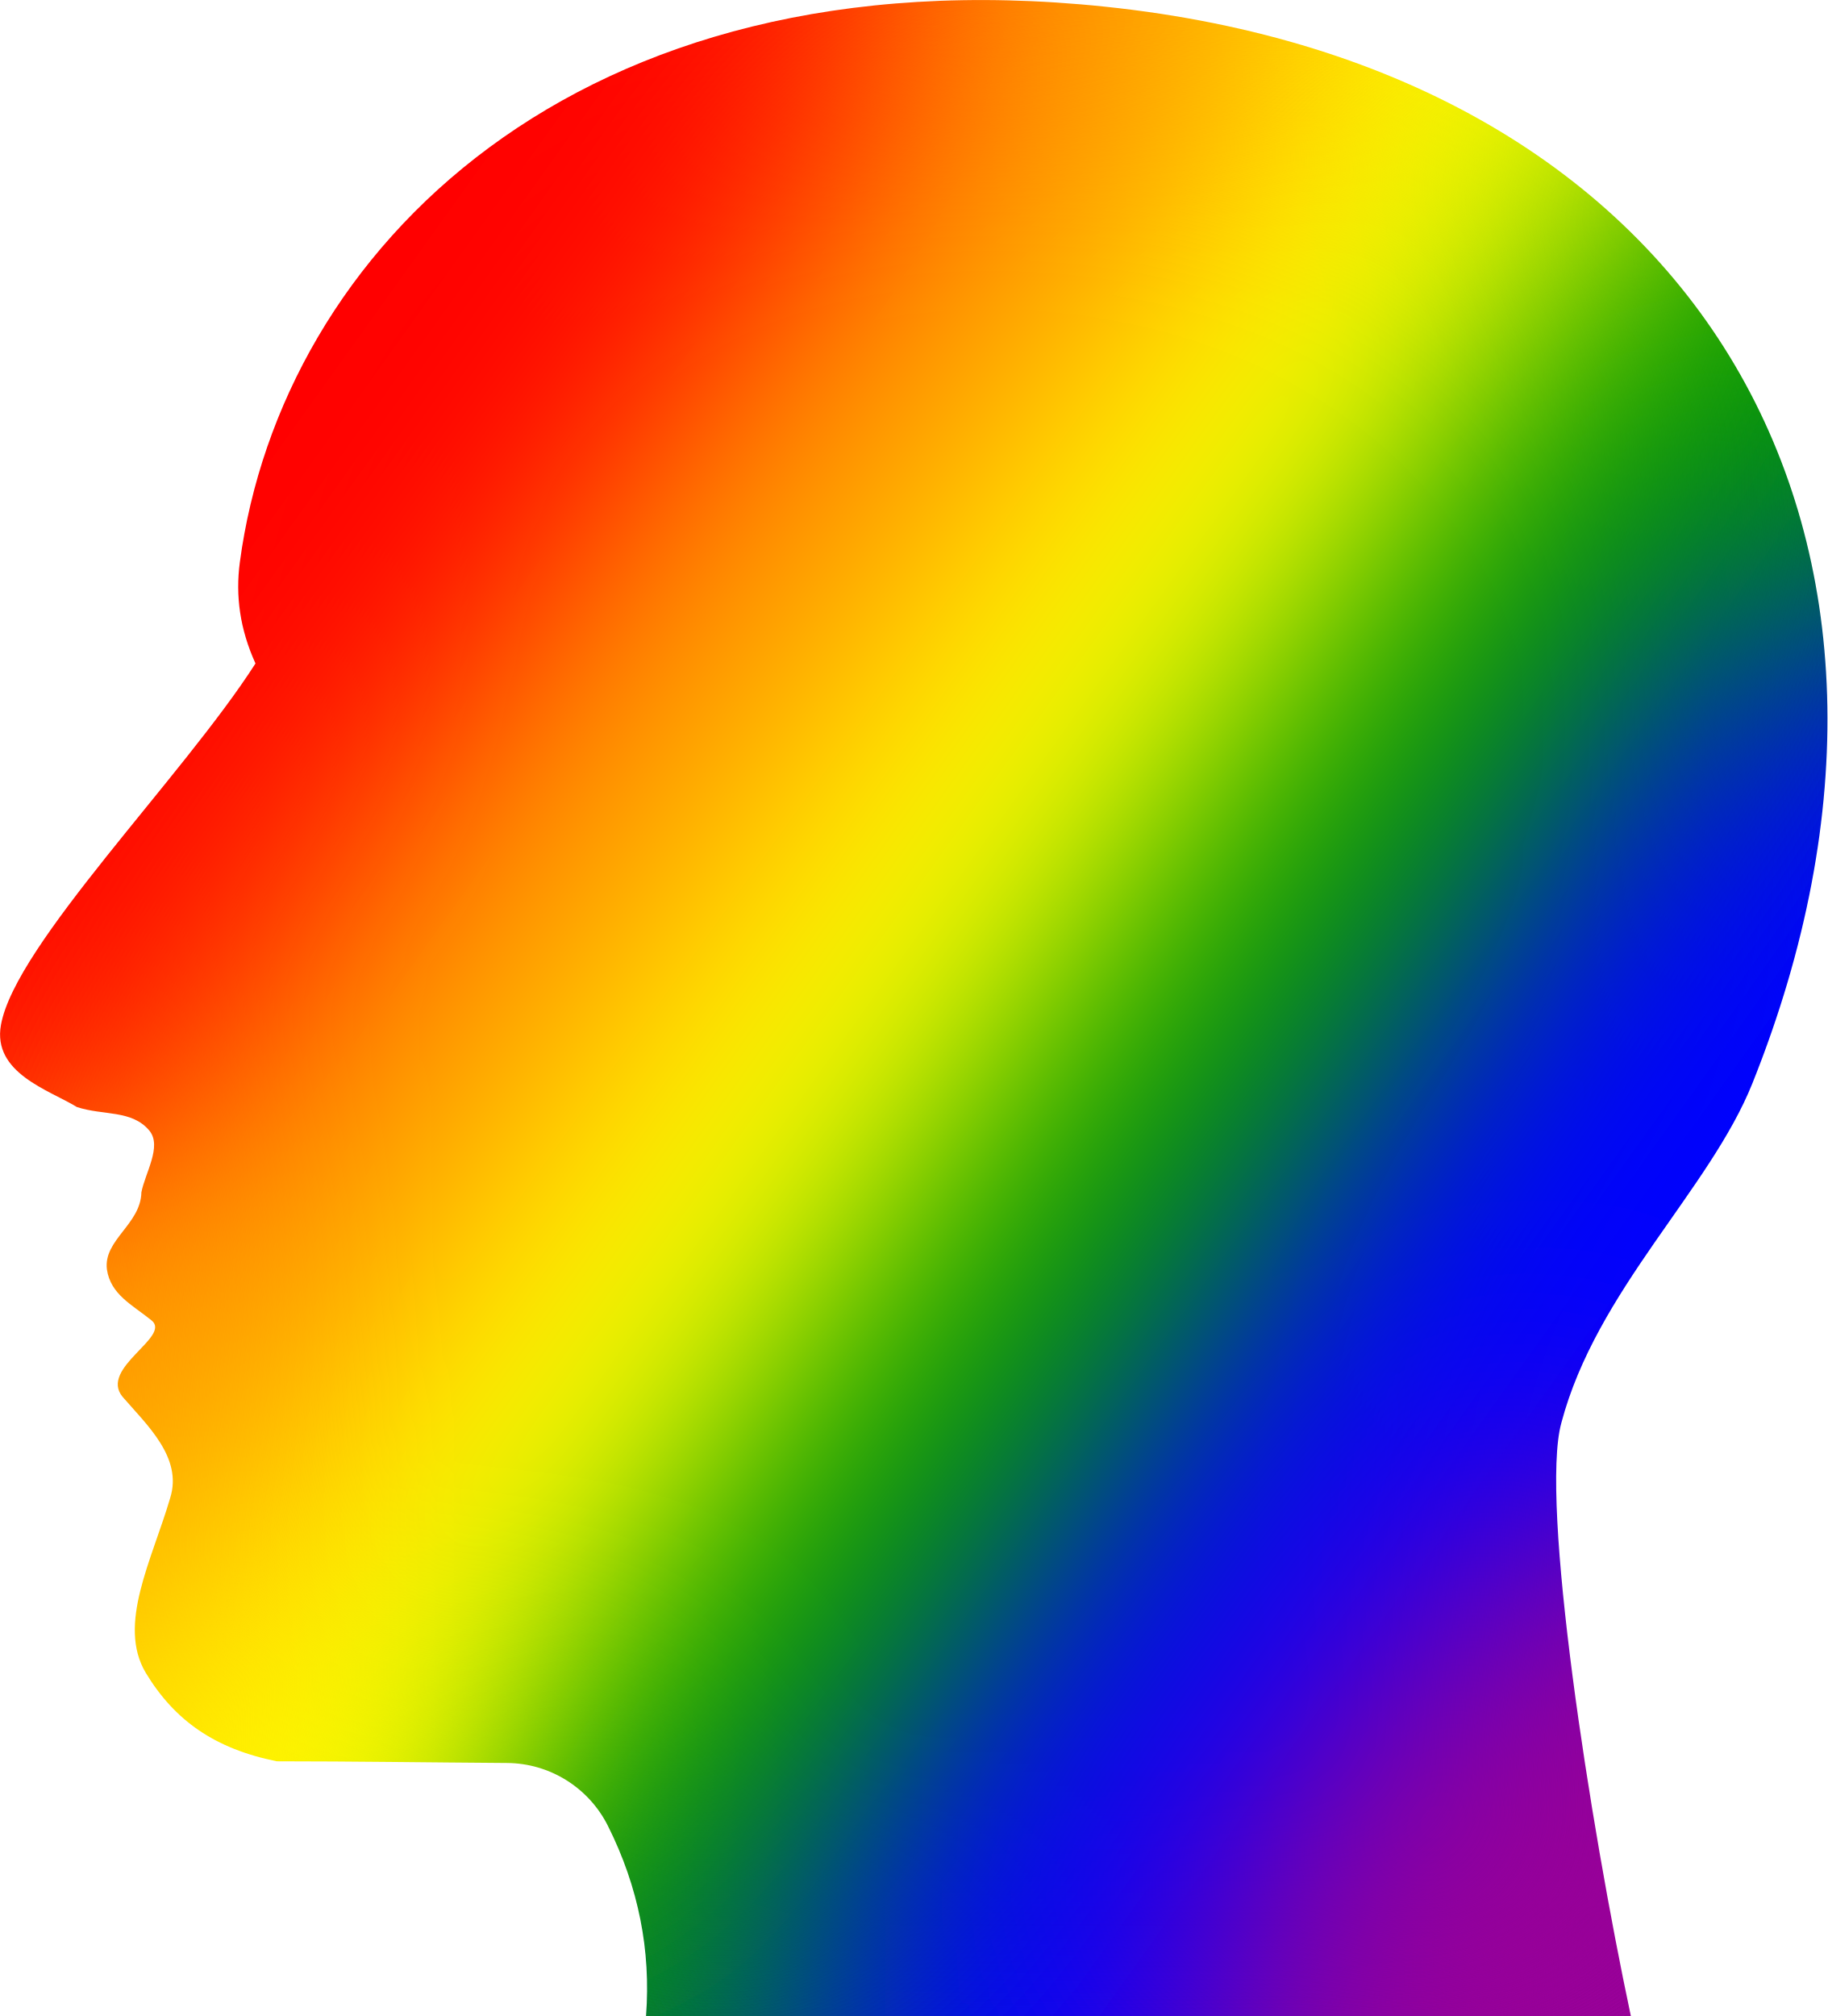
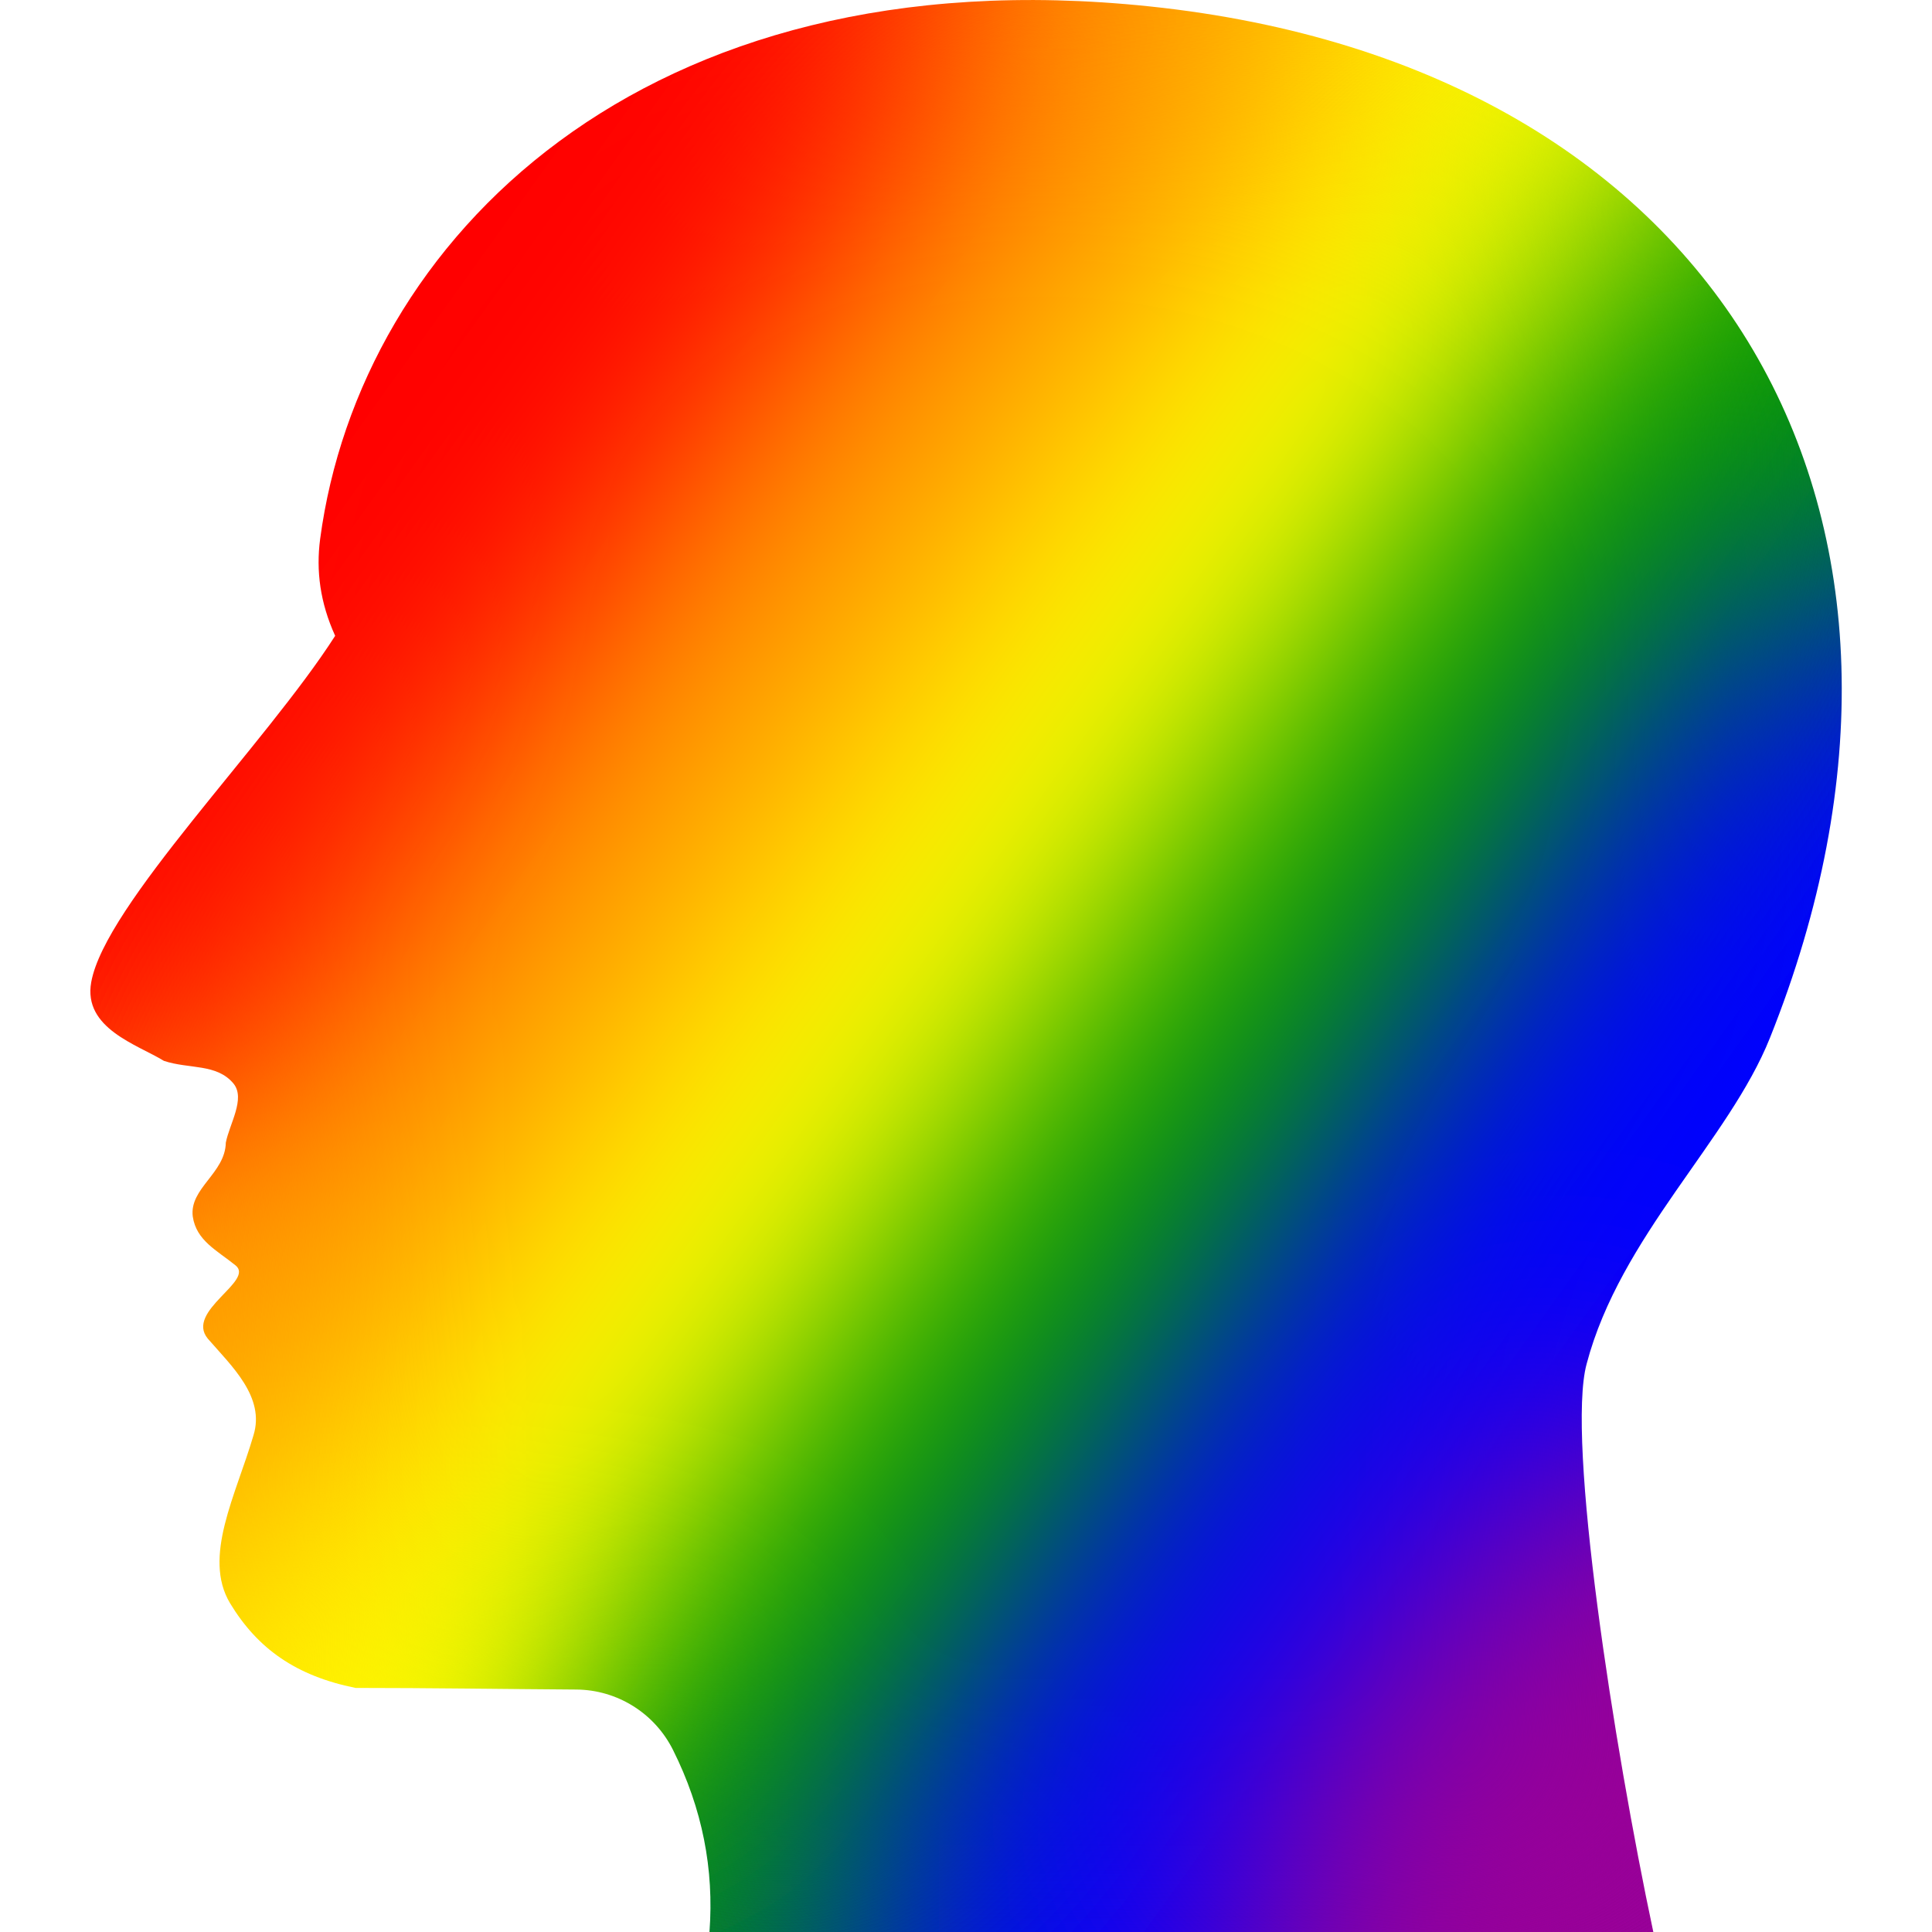
- <svg xmlns="http://www.w3.org/2000/svg" id="svg9096" height="451.56mm" width="409.34mm" version="1.1" viewBox="0 0 1450.428 1600">
+ <svg xmlns="http://www.w3.org/2000/svg" id="svg9096" height="451.56mm" width="451.56mm" version="1.1" viewBox="0 0 1450.428 1600">
  <defs id="defs9098">
    <linearGradient id="linearGradient9745" y2="910.53" gradientUnits="userSpaceOnUse" x2="499.39" y1="10.907" x1="-757.83">
      <stop id="stop10" stop-color="#F00" offset="0" fill="url(#linearGradient4173)" />
      <stop id="stop12" stop-color="#F00" offset=".167" fill="url(#linearGradient4173)" />
      <stop id="stop14" stop-color="#FF9800" offset=".167" fill="url(#linearGradient4173)" />
      <stop id="stop16" stop-color="#FF9800" offset=".333" fill="url(#linearGradient4173)" />
      <stop id="stop18" stop-color="#FF0" offset=".333" fill="url(#linearGradient4173)" />
      <stop id="stop20" stop-color="#FF0" offset=".5" fill="url(#linearGradient4173)" />
      <stop id="stop22" stop-color="#009800" offset=".5" fill="url(#linearGradient4173)" />
      <stop id="stop24" stop-color="#009800" offset=".667" fill="url(#linearGradient4173)" />
      <stop id="stop26" stop-color="#00F" offset=".667" fill="url(#linearGradient4173)" />
      <stop id="stop28" stop-color="#00F" offset=".833" fill="url(#linearGradient4173)" />
      <stop id="stop30" stop-color="#980098" offset=".833" fill="url(#linearGradient4173)" />
      <stop id="stop32" stop-color="#980098" offset="1" fill="url(#linearGradient4173)" />
    </linearGradient>
    <filter id="filter9939" style="color-interpolation-filters:sRGB" height="1" width="1" y="0" x="0">
      <feGaussianBlur id="feGaussianBlur9941" stdDeviation="100 100" result="blur" />
      <feColorMatrix id="feColorMatrix9943" values="1 0 0 0 0 0 1 0 0 0 0 0 1 0 0 0 0 0 50 0 " result="colormatrix" />
      <feComposite id="feComposite9945" operator="in" in2="SourceGraphic" in="colormatrix" />
    </filter>
  </defs>
  <g id="layer1" transform="translate(1002.4 281.92)">
    <path id="path19449_1_" d="m-489.64 1318.1h781.67c-32.843-154.35-72.15-408.27-55.23-470.51 27.867-105.55 117.92-185.22 151.76-269.86 172.16-430.18-38.201-804.69-513.98-854.38-420.12-43.882-653.8 194.67-686.64 441.13-3.481 26.388 0 52.776 12.442 80.161-57.715 90.119-190.57 223.06-202.01 286.79-6.968 38.337 38.311 51.78 60.206 65.224 20.899 6.971 43.785 1.99 57.715 18.92 9.951 12.448-3.481 33.359-6.47 48.794-0.498 25.392-30.346 37.84-27.363 61.24 2.989 19.916 19.903 27.883 35.328 40.33 16.421 12.944-41.798 37.839-22.892 60.743 19.404 22.404 47.77 48.295 37.813 80.16-14.429 49.291-42.296 100.57-19.405 138.91 22.892 37.84 54.732 60.244 103.99 70.2 60.671 0 121.65 0.931 182.7 1.328 33.999 0.221 64.926 19.568 80.147 49.97 24.315 48.561 34.145 98.874 30.221 150.85z" filter="url(#filter9939)" fill="url(#linearGradient9745)" />
  </g>
</svg>
